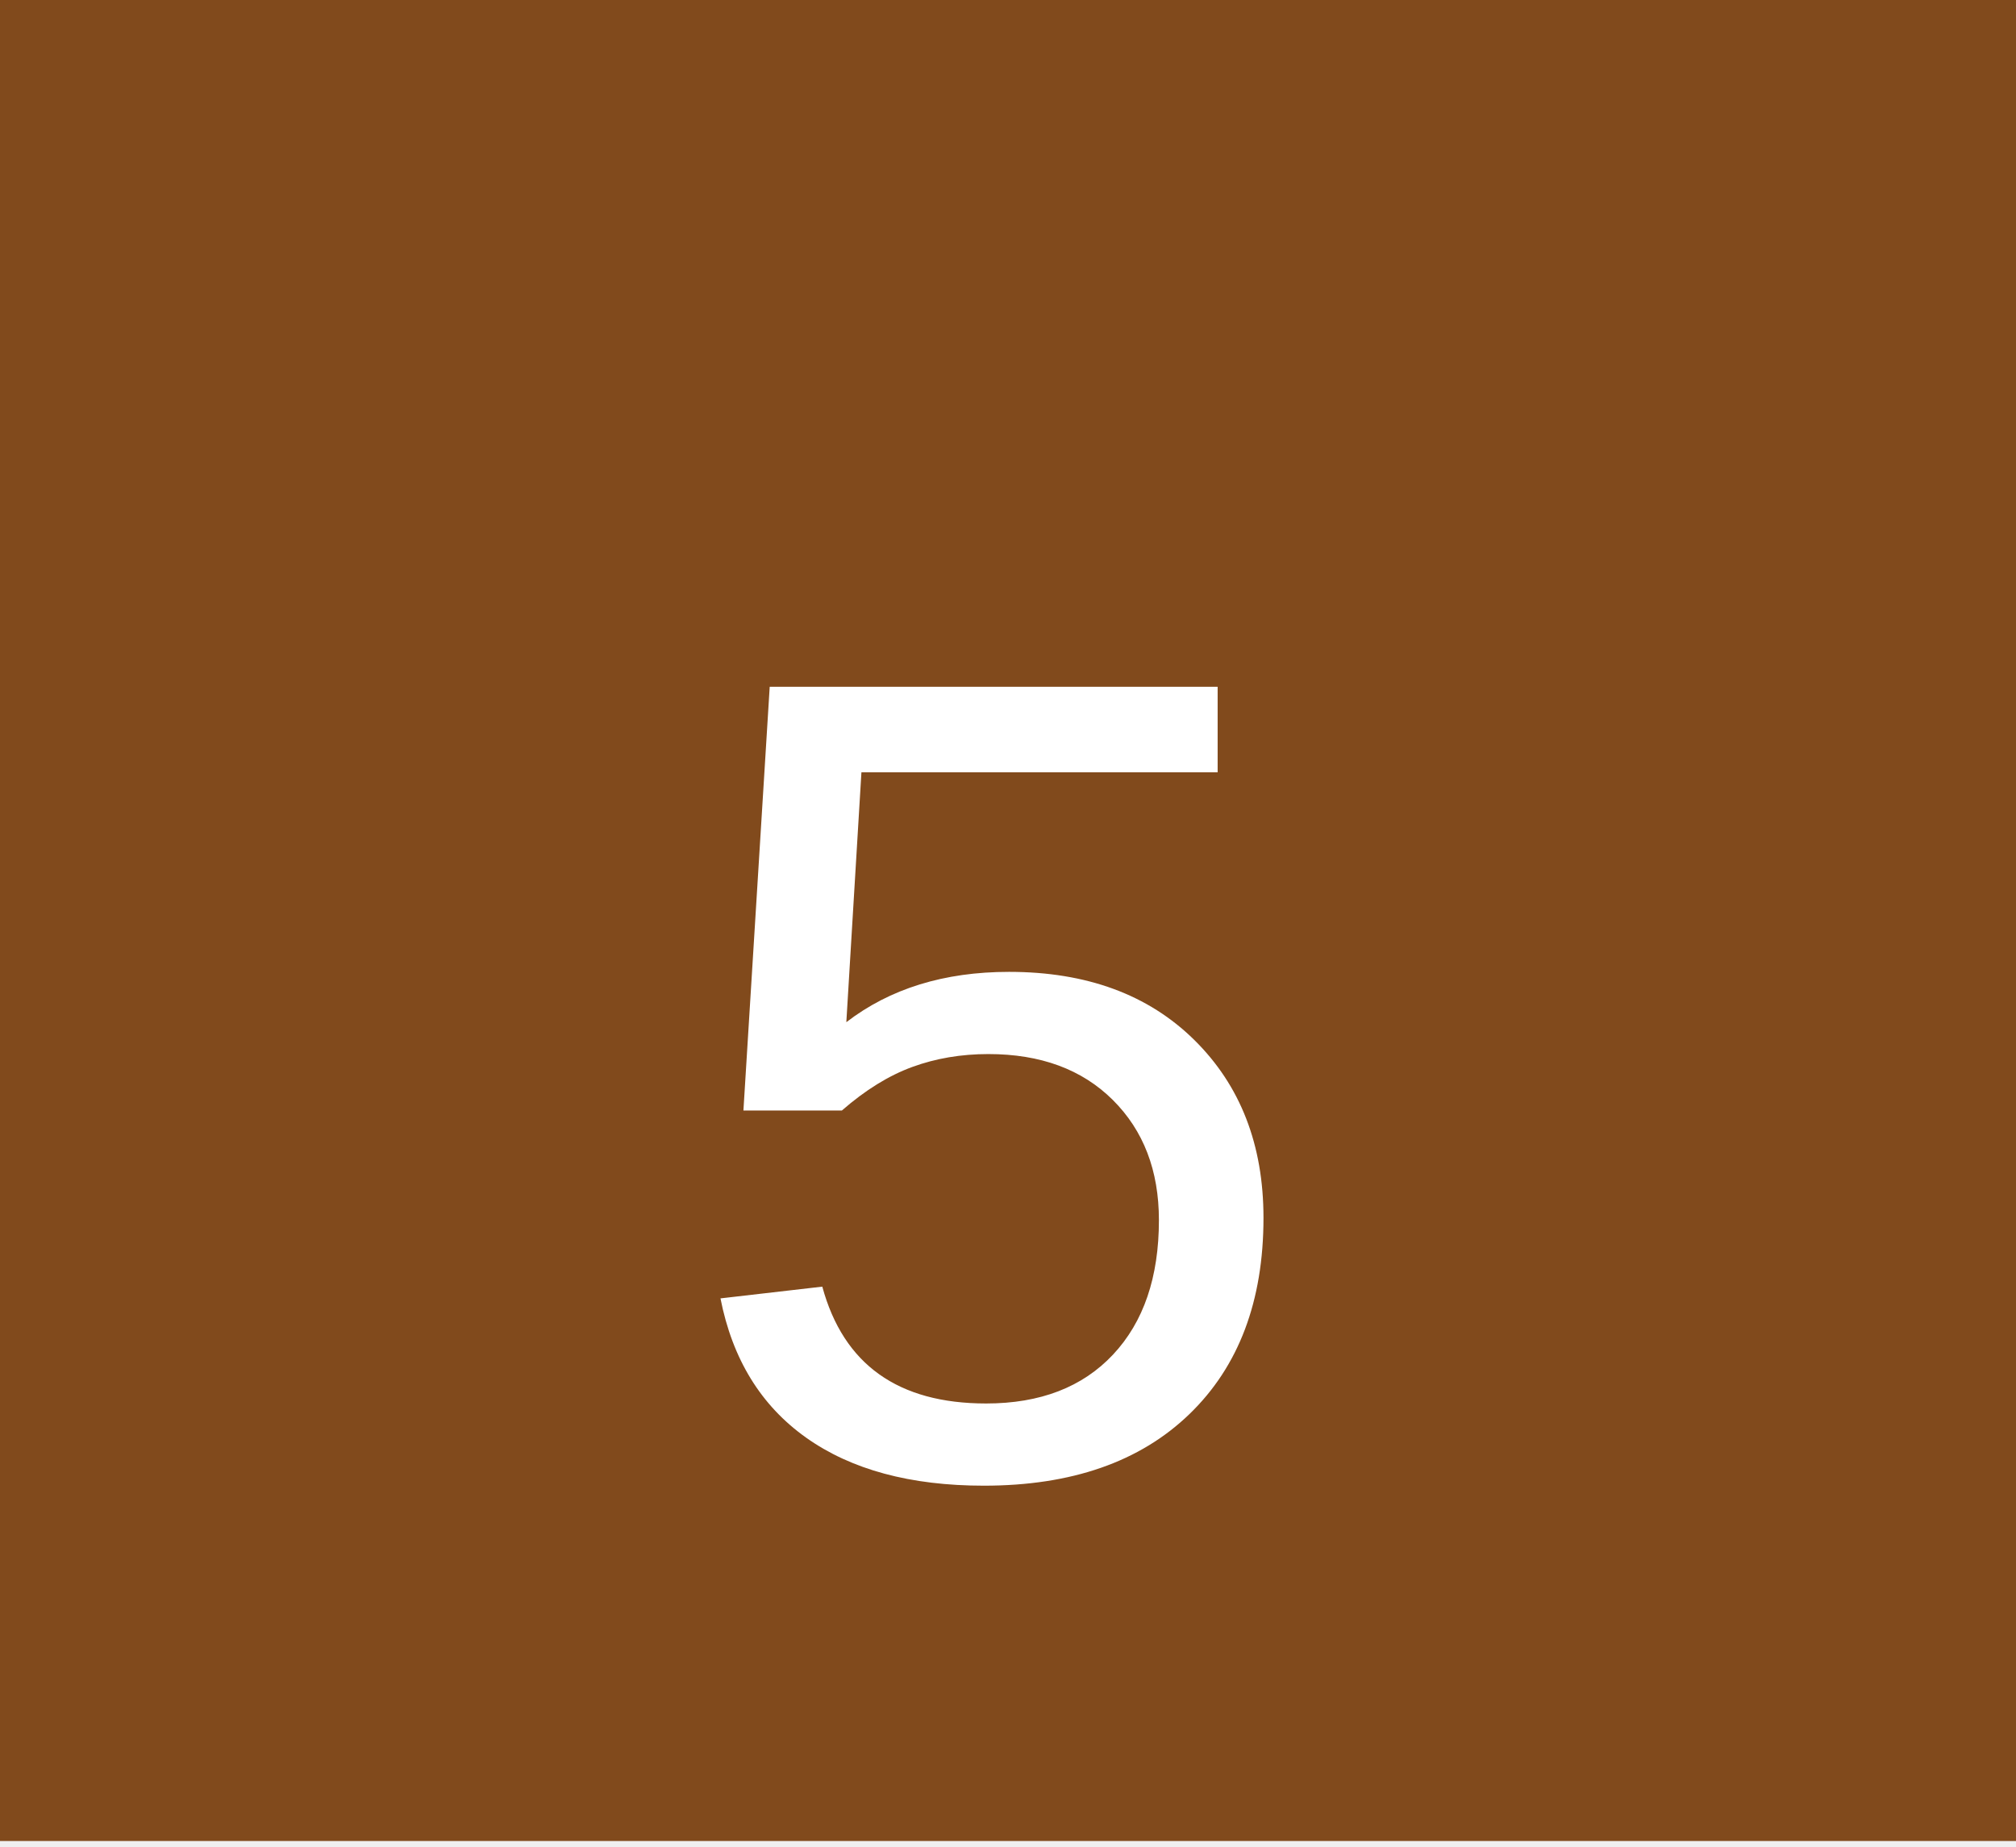
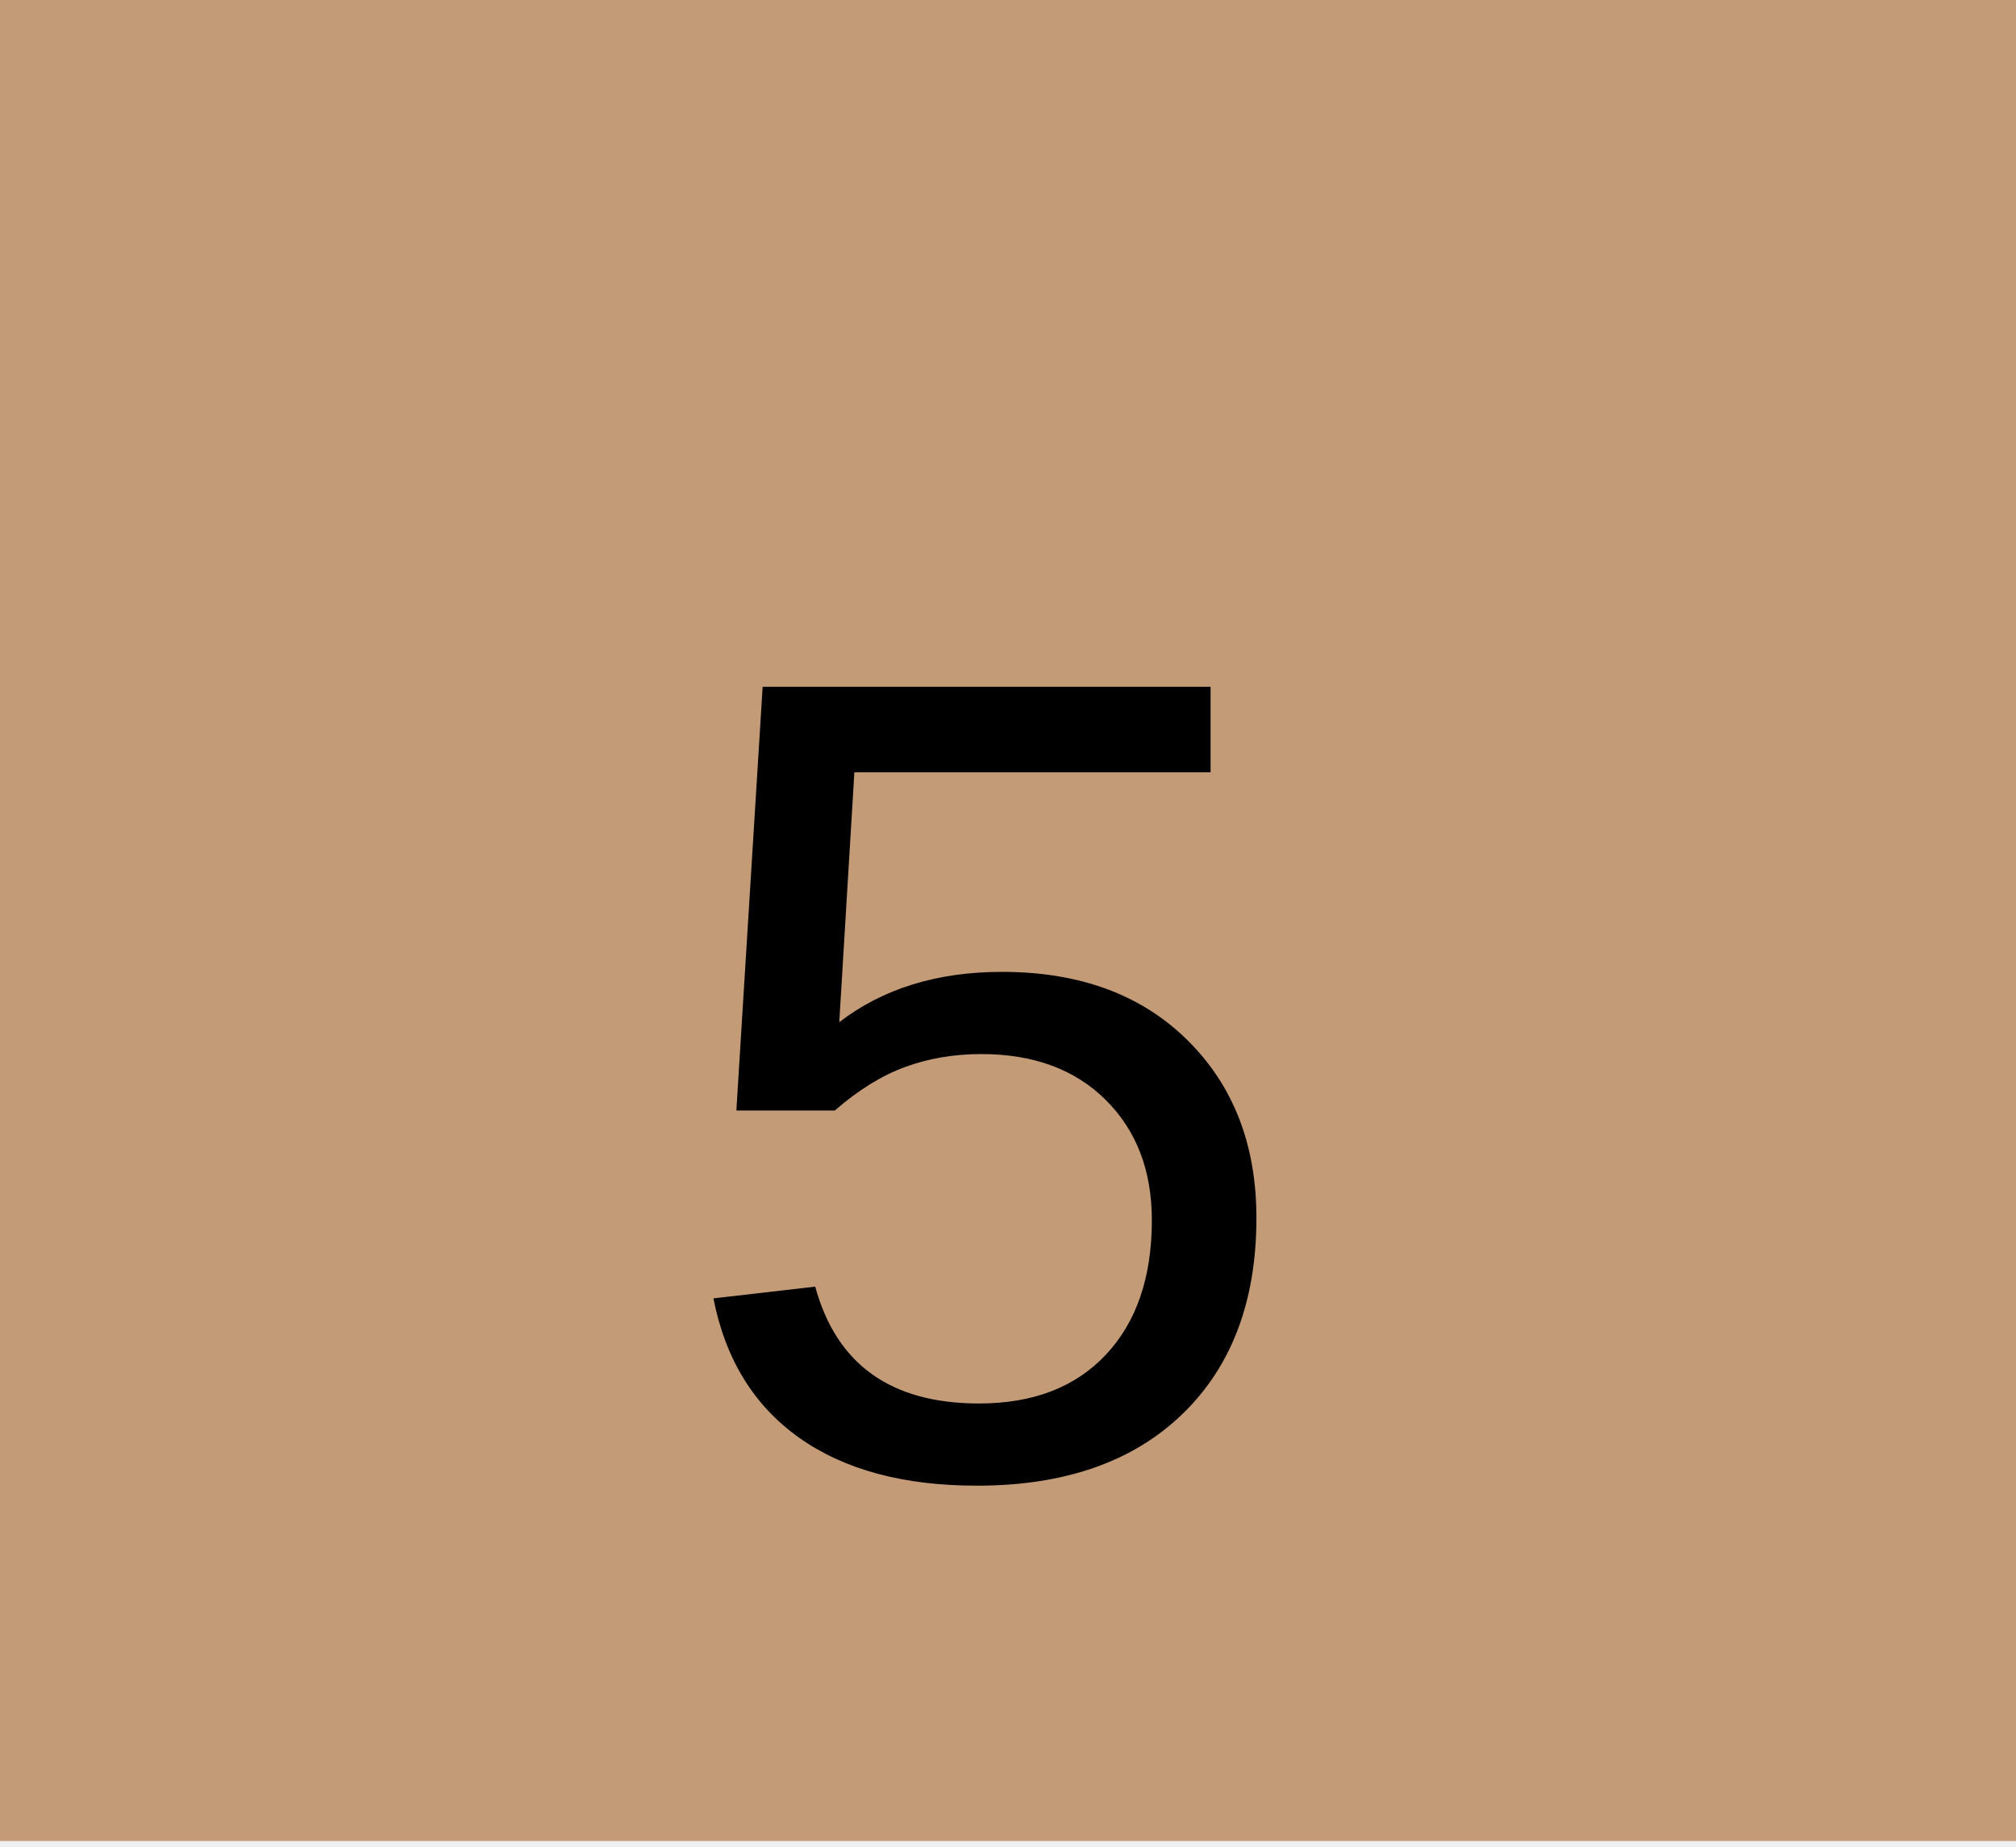
<svg xmlns="http://www.w3.org/2000/svg" viewBox="0 0 968.14 886.86">
  <defs>
-     <style>.cls-1{fill:#814a1c;}.cls-2{font-size:550px;fill:#fff;font-family:ArialMT, Arial;}</style>
+     <style>.cls-1{fill:#c39b77;}.cls-2{font-size:550px;font-family:ArialMT, Arial;}</style>
  </defs>
  <g id="Layer_2" data-name="Layer 2">
    <g id="Layer_1-2" data-name="Layer 1">
      <rect class="cls-1" width="968.14" height="884.32" />
-       <text class="cls-2" transform="translate(323.98 708.27)">5</text>
+       <text class="cls-2" transform="translate(320.59 708.27)">5</text>
    </g>
  </g>
</svg>
